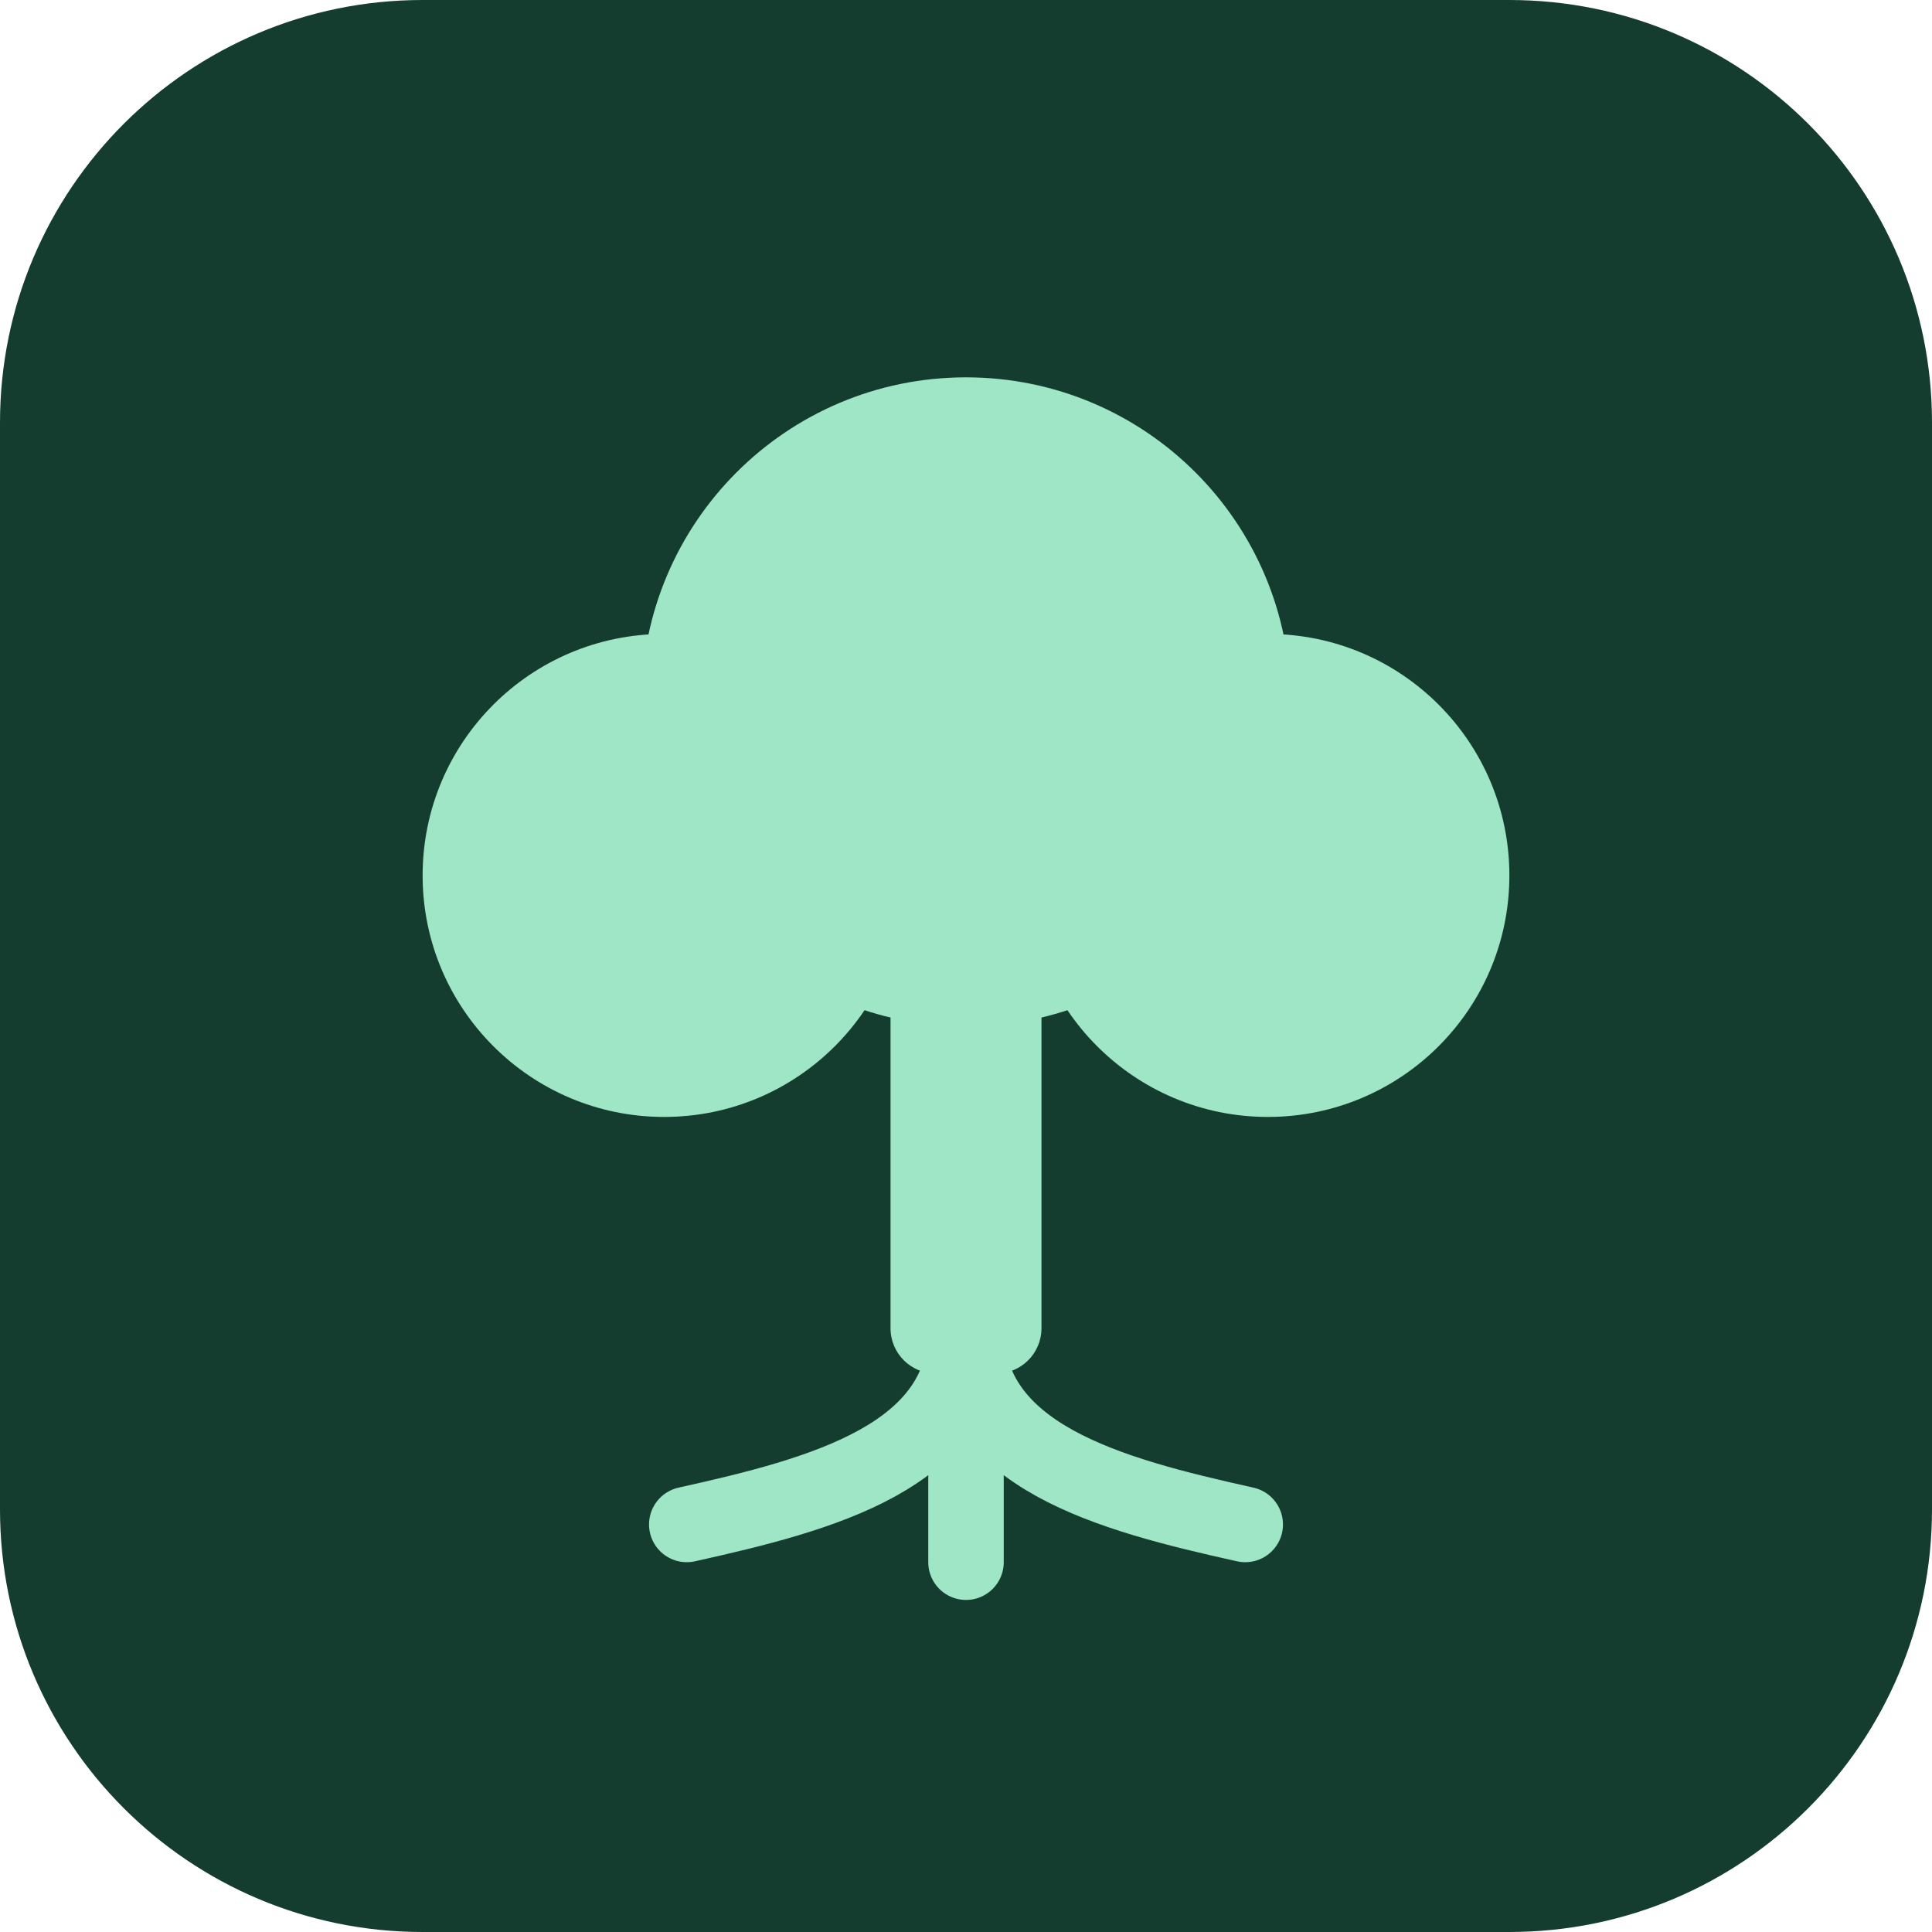
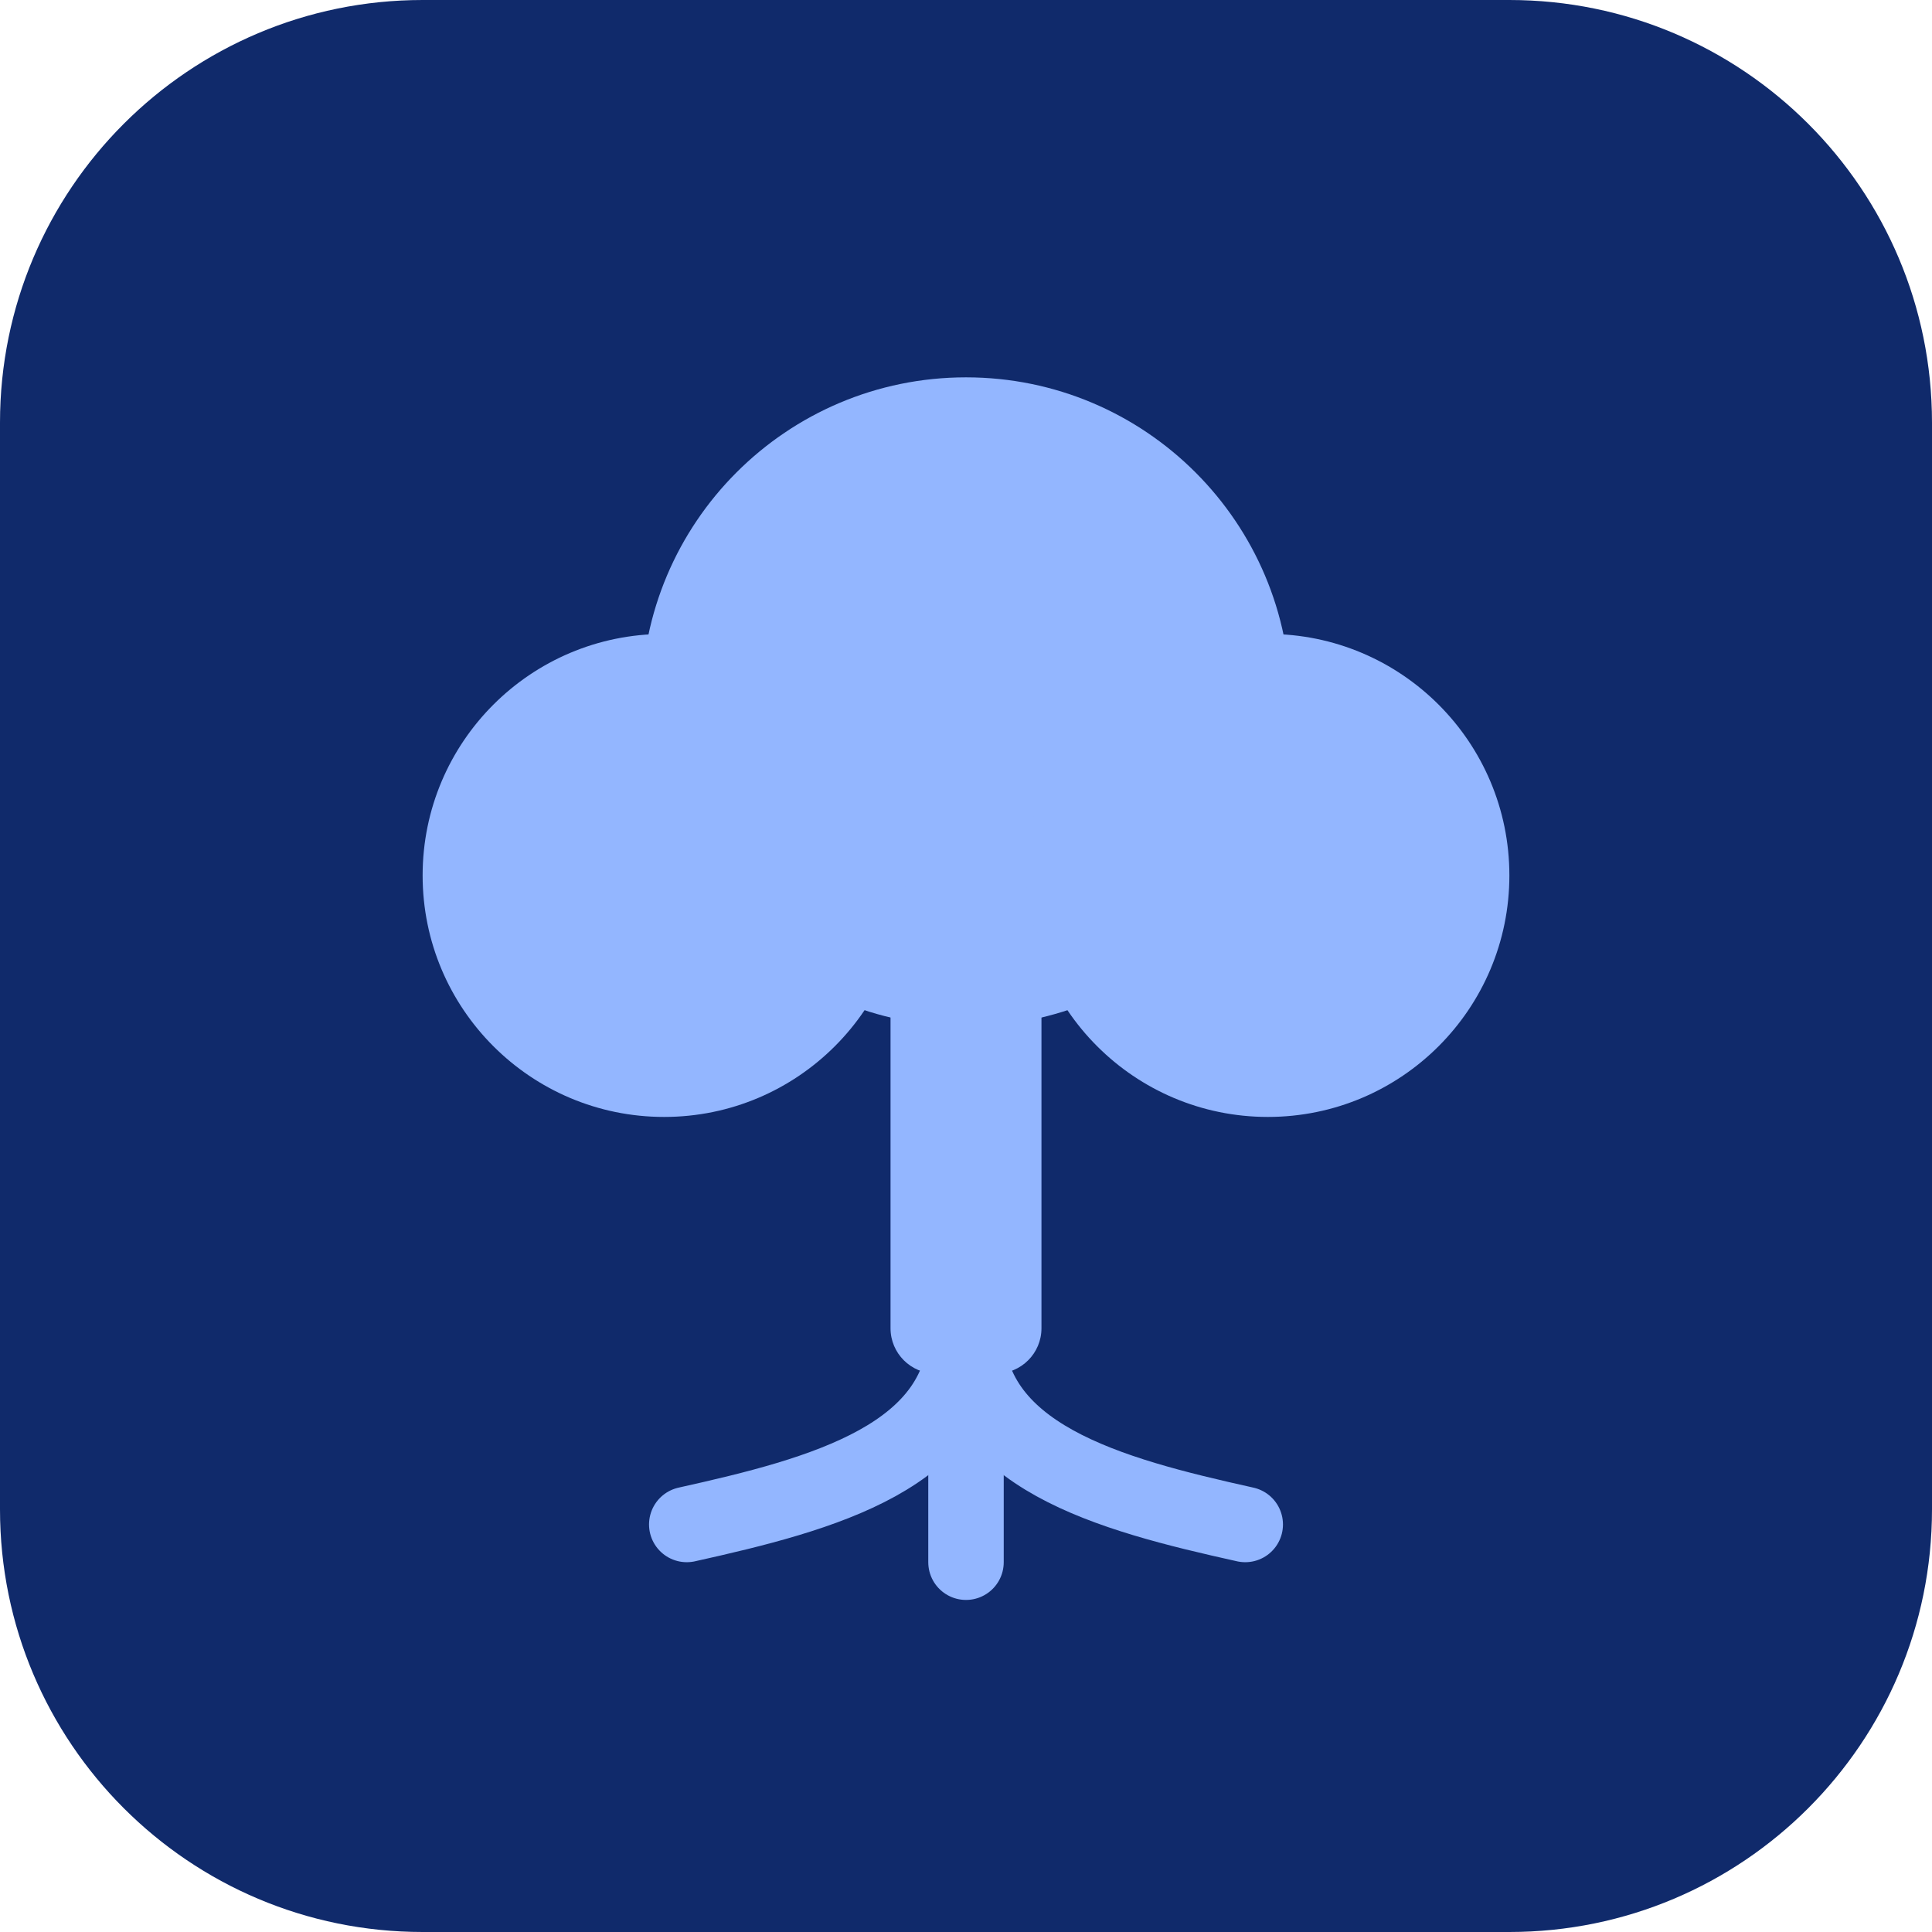
<svg xmlns="http://www.w3.org/2000/svg" viewBox="0 0 512 512">
-   <rect width="512" height="512" rx="112" fill="#143d30" />
-   <g fill="#9fe6c6">
+   <rect width="512" height="512" rx="112" fill="#102a6b" />
+   <g fill="#93b6ff">
    <circle cx="256" cy="186" r="86" />
    <circle cx="176" cy="232" r="64" />
    <circle cx="336" cy="232" r="64" />
    <rect x="236" y="240" width="40" height="124" rx="12" />
  </g>
-   <g fill="none" stroke="#9fe6c6" stroke-width="20" stroke-linecap="round">
+   <g fill="none" stroke="#93b6ff" stroke-width="20" stroke-linecap="round">
    <path d="M256 352c0 34-38 44-74 52" />
    <path d="M256 352v62" />
    <path d="M256 352c0 34 38 44 74 52" />
  </g>
</svg>
